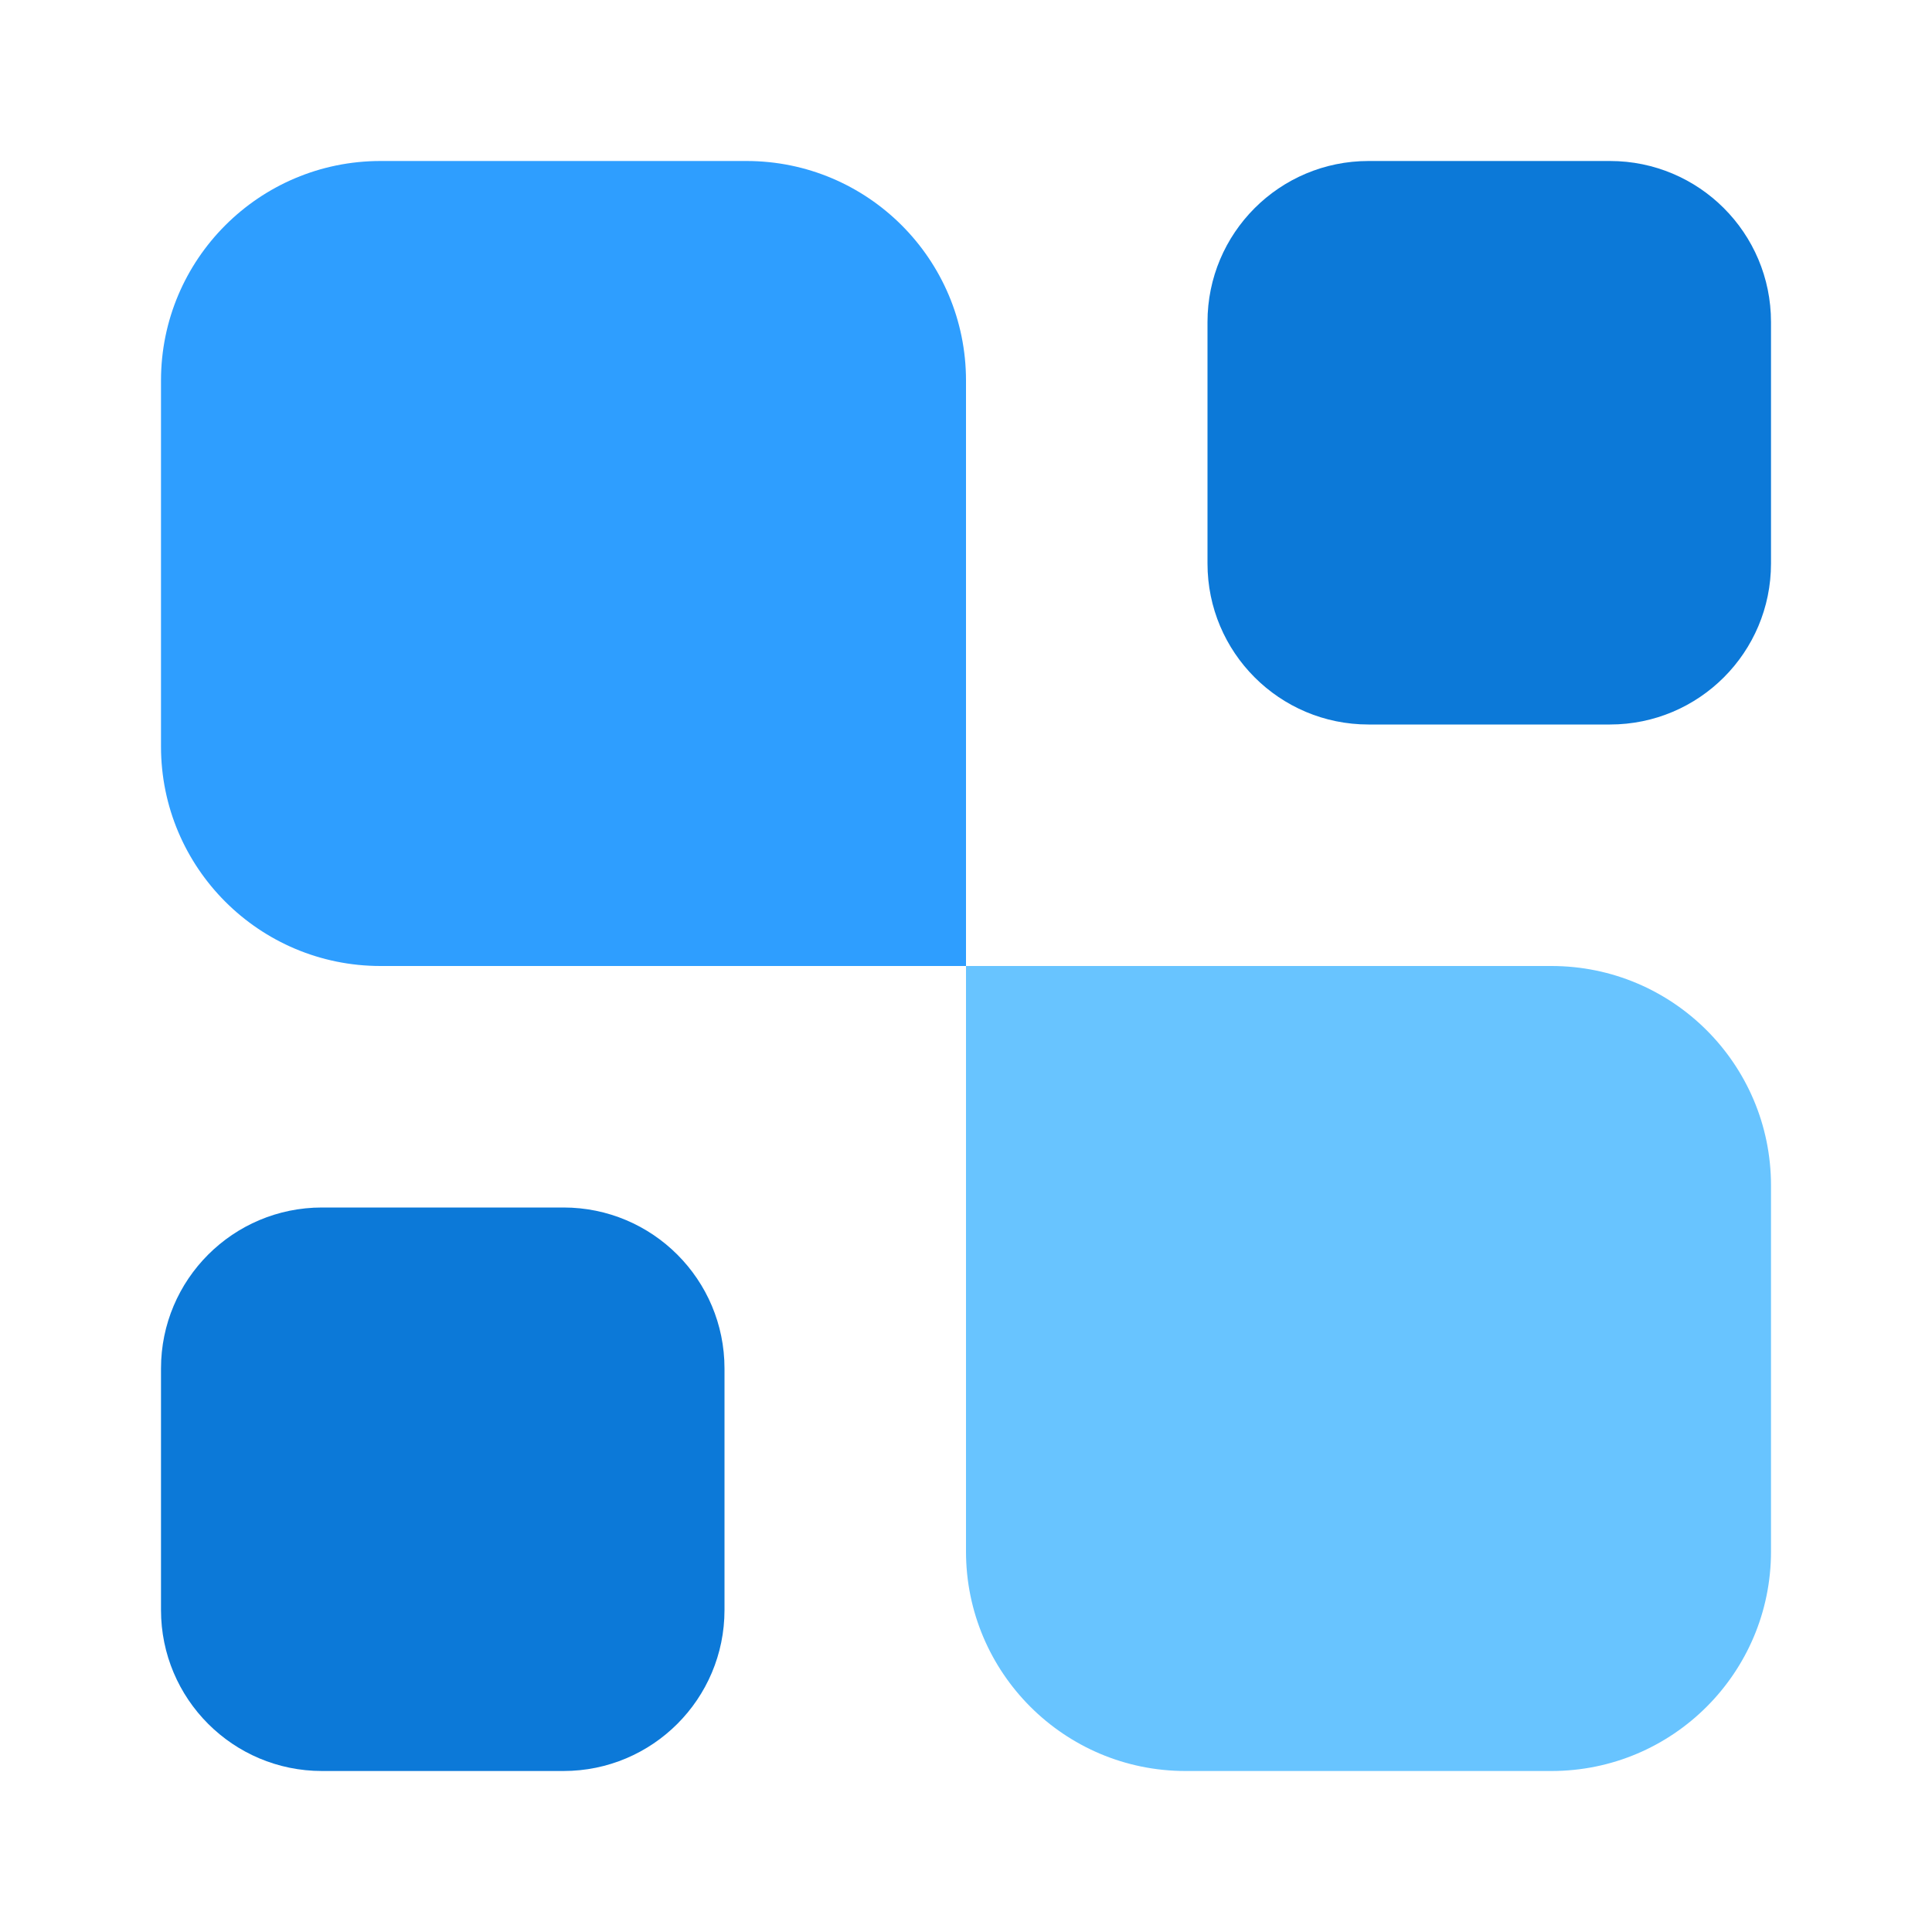
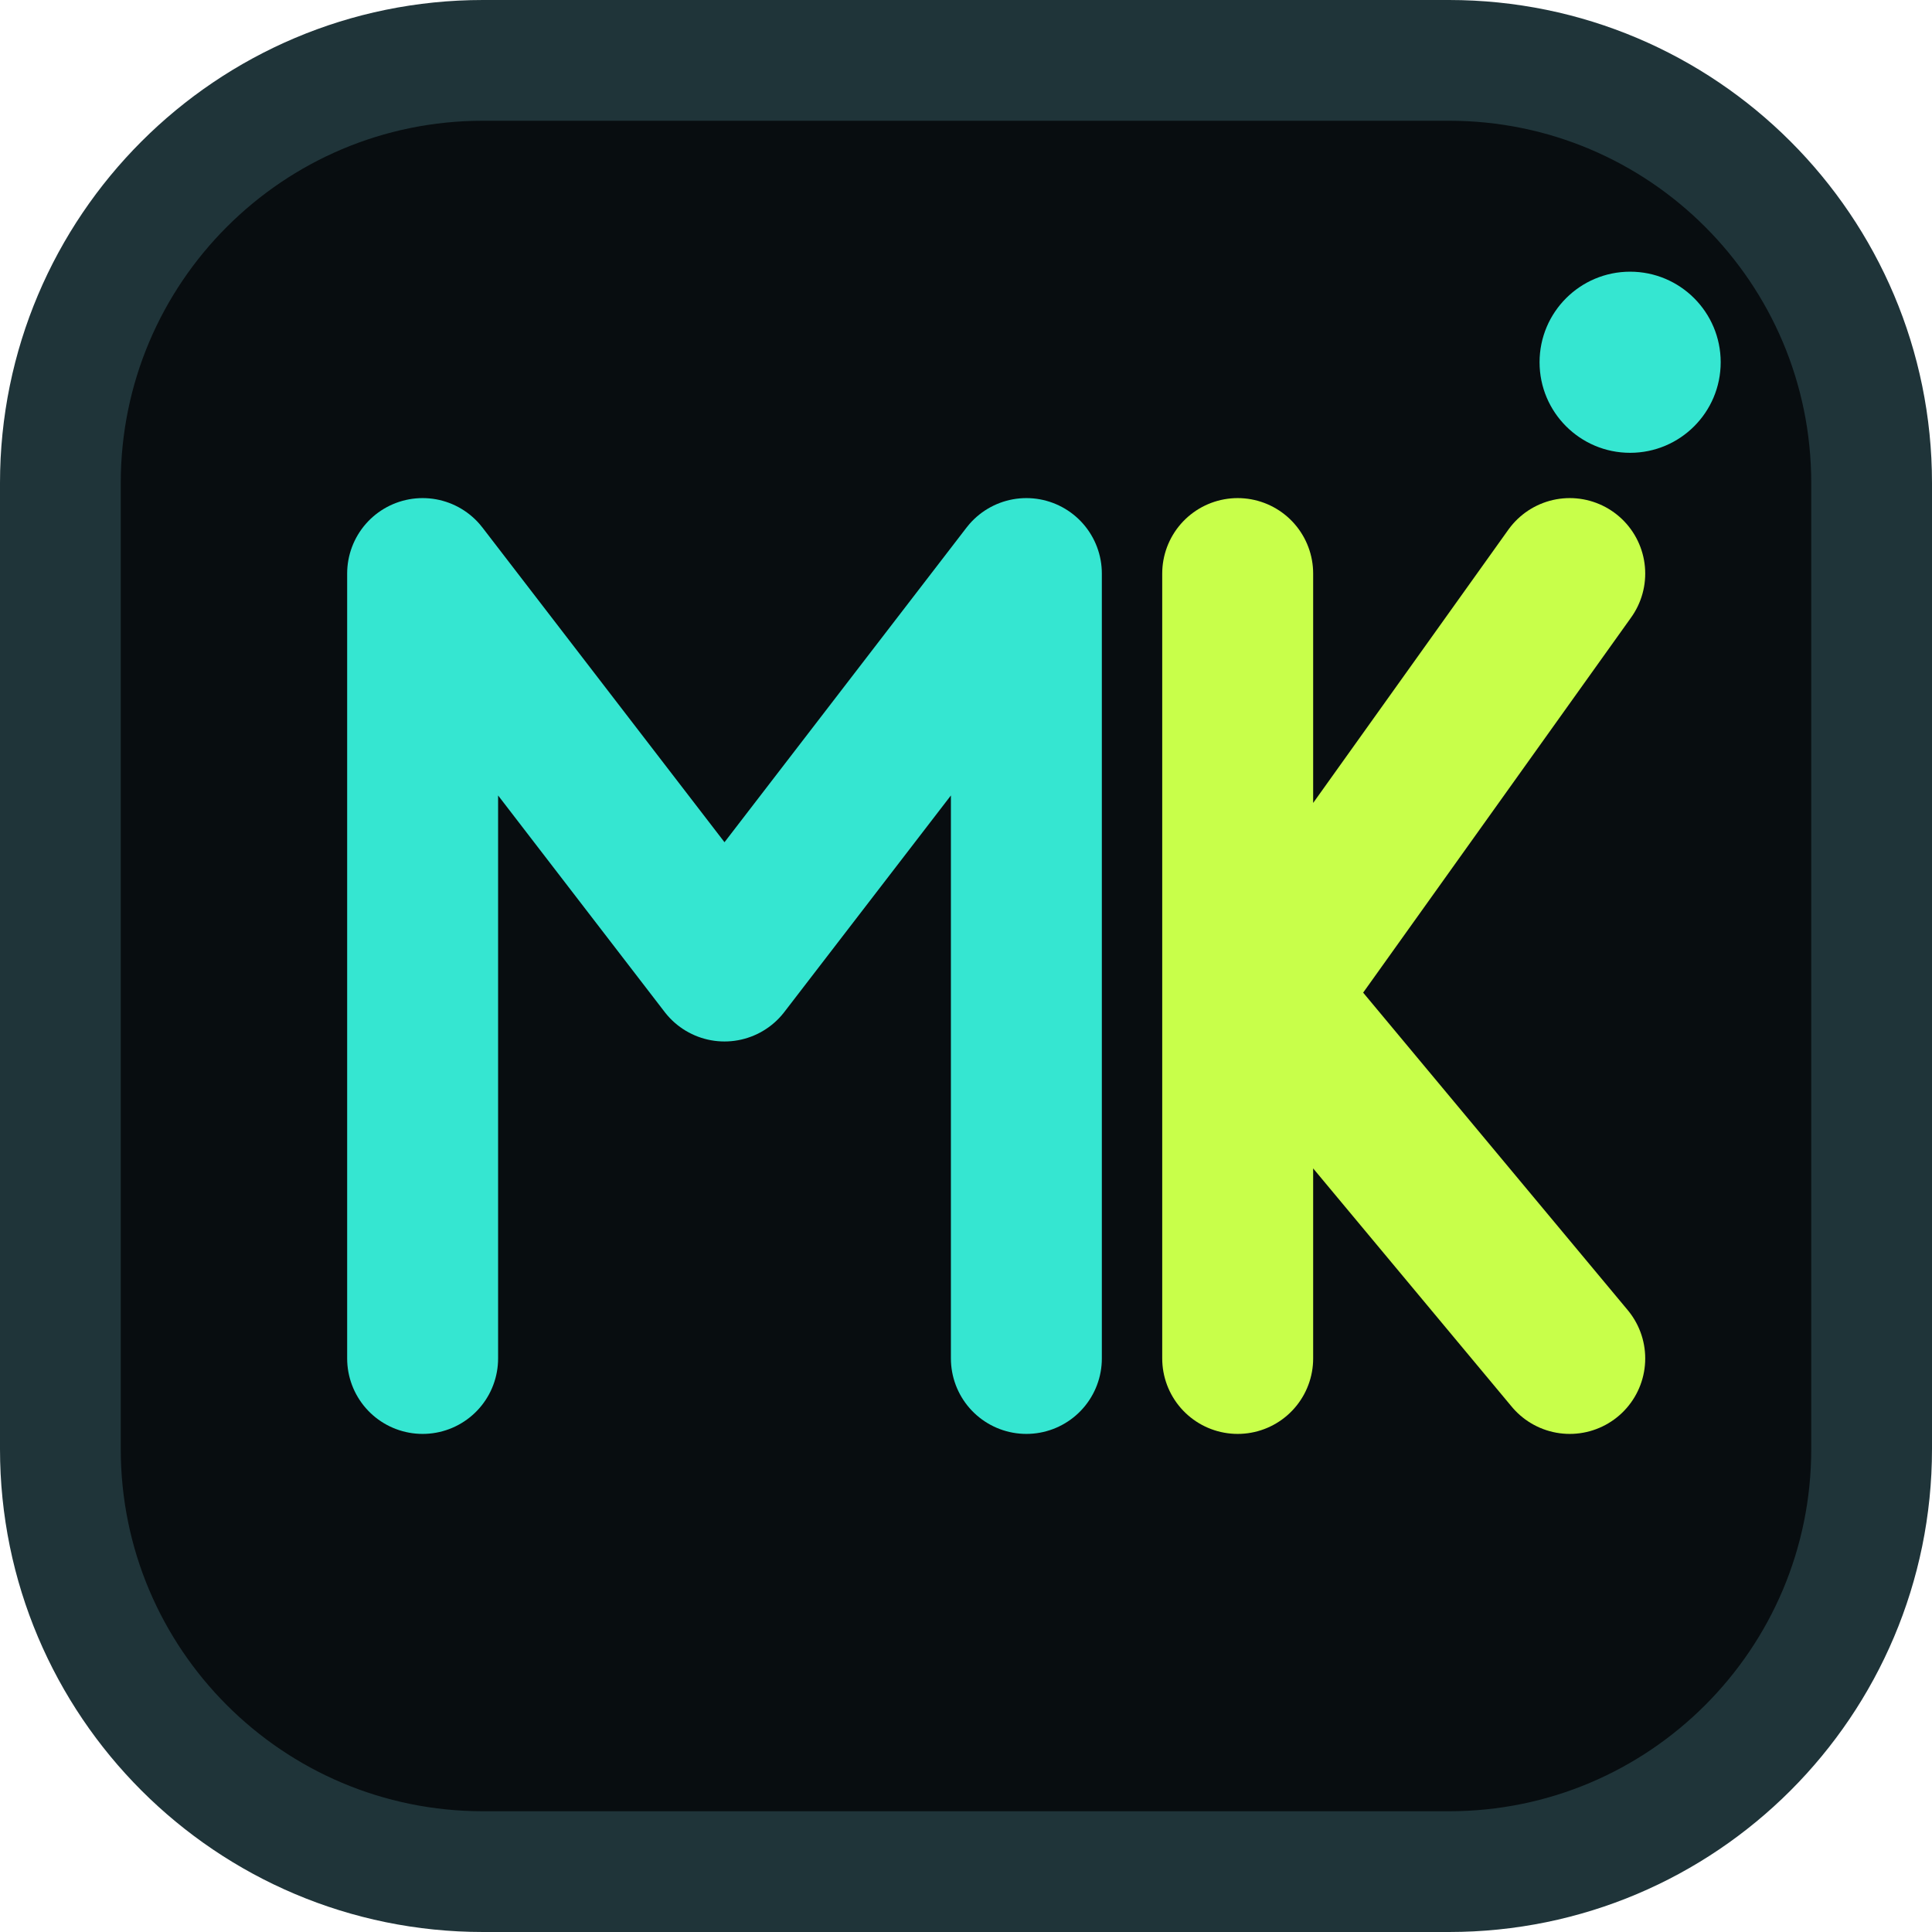
- <svg xmlns="http://www.w3.org/2000/svg" width="24" height="24" viewBox="0 0 24 24" fill="none">
-   <path d="M22 19.273C22 20.779 20.779 22 19.273 22H14.727C13.221 22 12 20.779 12 19.273V12H19.273C20.779 12 22 13.221 22 14.727V19.273Z" fill="#68C4FF" />
-   <path d="M20 2C21.105 2 22 2.895 22 4V7C22 8.105 21.105 9 20 9H17C15.895 9 15 8.105 15 7V4C15 2.895 15.895 2 17 2H20Z" fill="#0C79D8" />
-   <path d="M7 15C8.105 15 9 15.895 9 17V20C9 21.105 8.105 22 7 22H4C2.895 22 2 21.105 2 20V17C2 15.895 2.895 15 4 15H7Z" fill="#0C79D8" />
-   <path d="M12 12H4.727C3.221 12 2 10.779 2 9.273V4.727C2 3.221 3.221 2 4.727 2H9.273C10.779 2 12 3.221 12 4.727V12Z" fill="#2E9EFF" />
+ <svg xmlns="http://www.w3.org/2000/svg" viewBox="0 0 64 64">
+   <rect x="2" y="2" width="60" height="60" rx="14" fill="#080d10" stroke="#1f3439" stroke-width="4" />
+   <path d="M14 45V19l10 13 10-13v26" fill="none" stroke="#35e6d1" stroke-width="5" stroke-linecap="round" stroke-linejoin="round" />
+   <path d="M41 19v26M42 33l10-14M42 33l10 12" fill="none" stroke="#c8ff4a" stroke-width="5" stroke-linecap="round" stroke-linejoin="round" />
+   <circle cx="54" cy="12" r="3" fill="#35e6d1" />
</svg>
